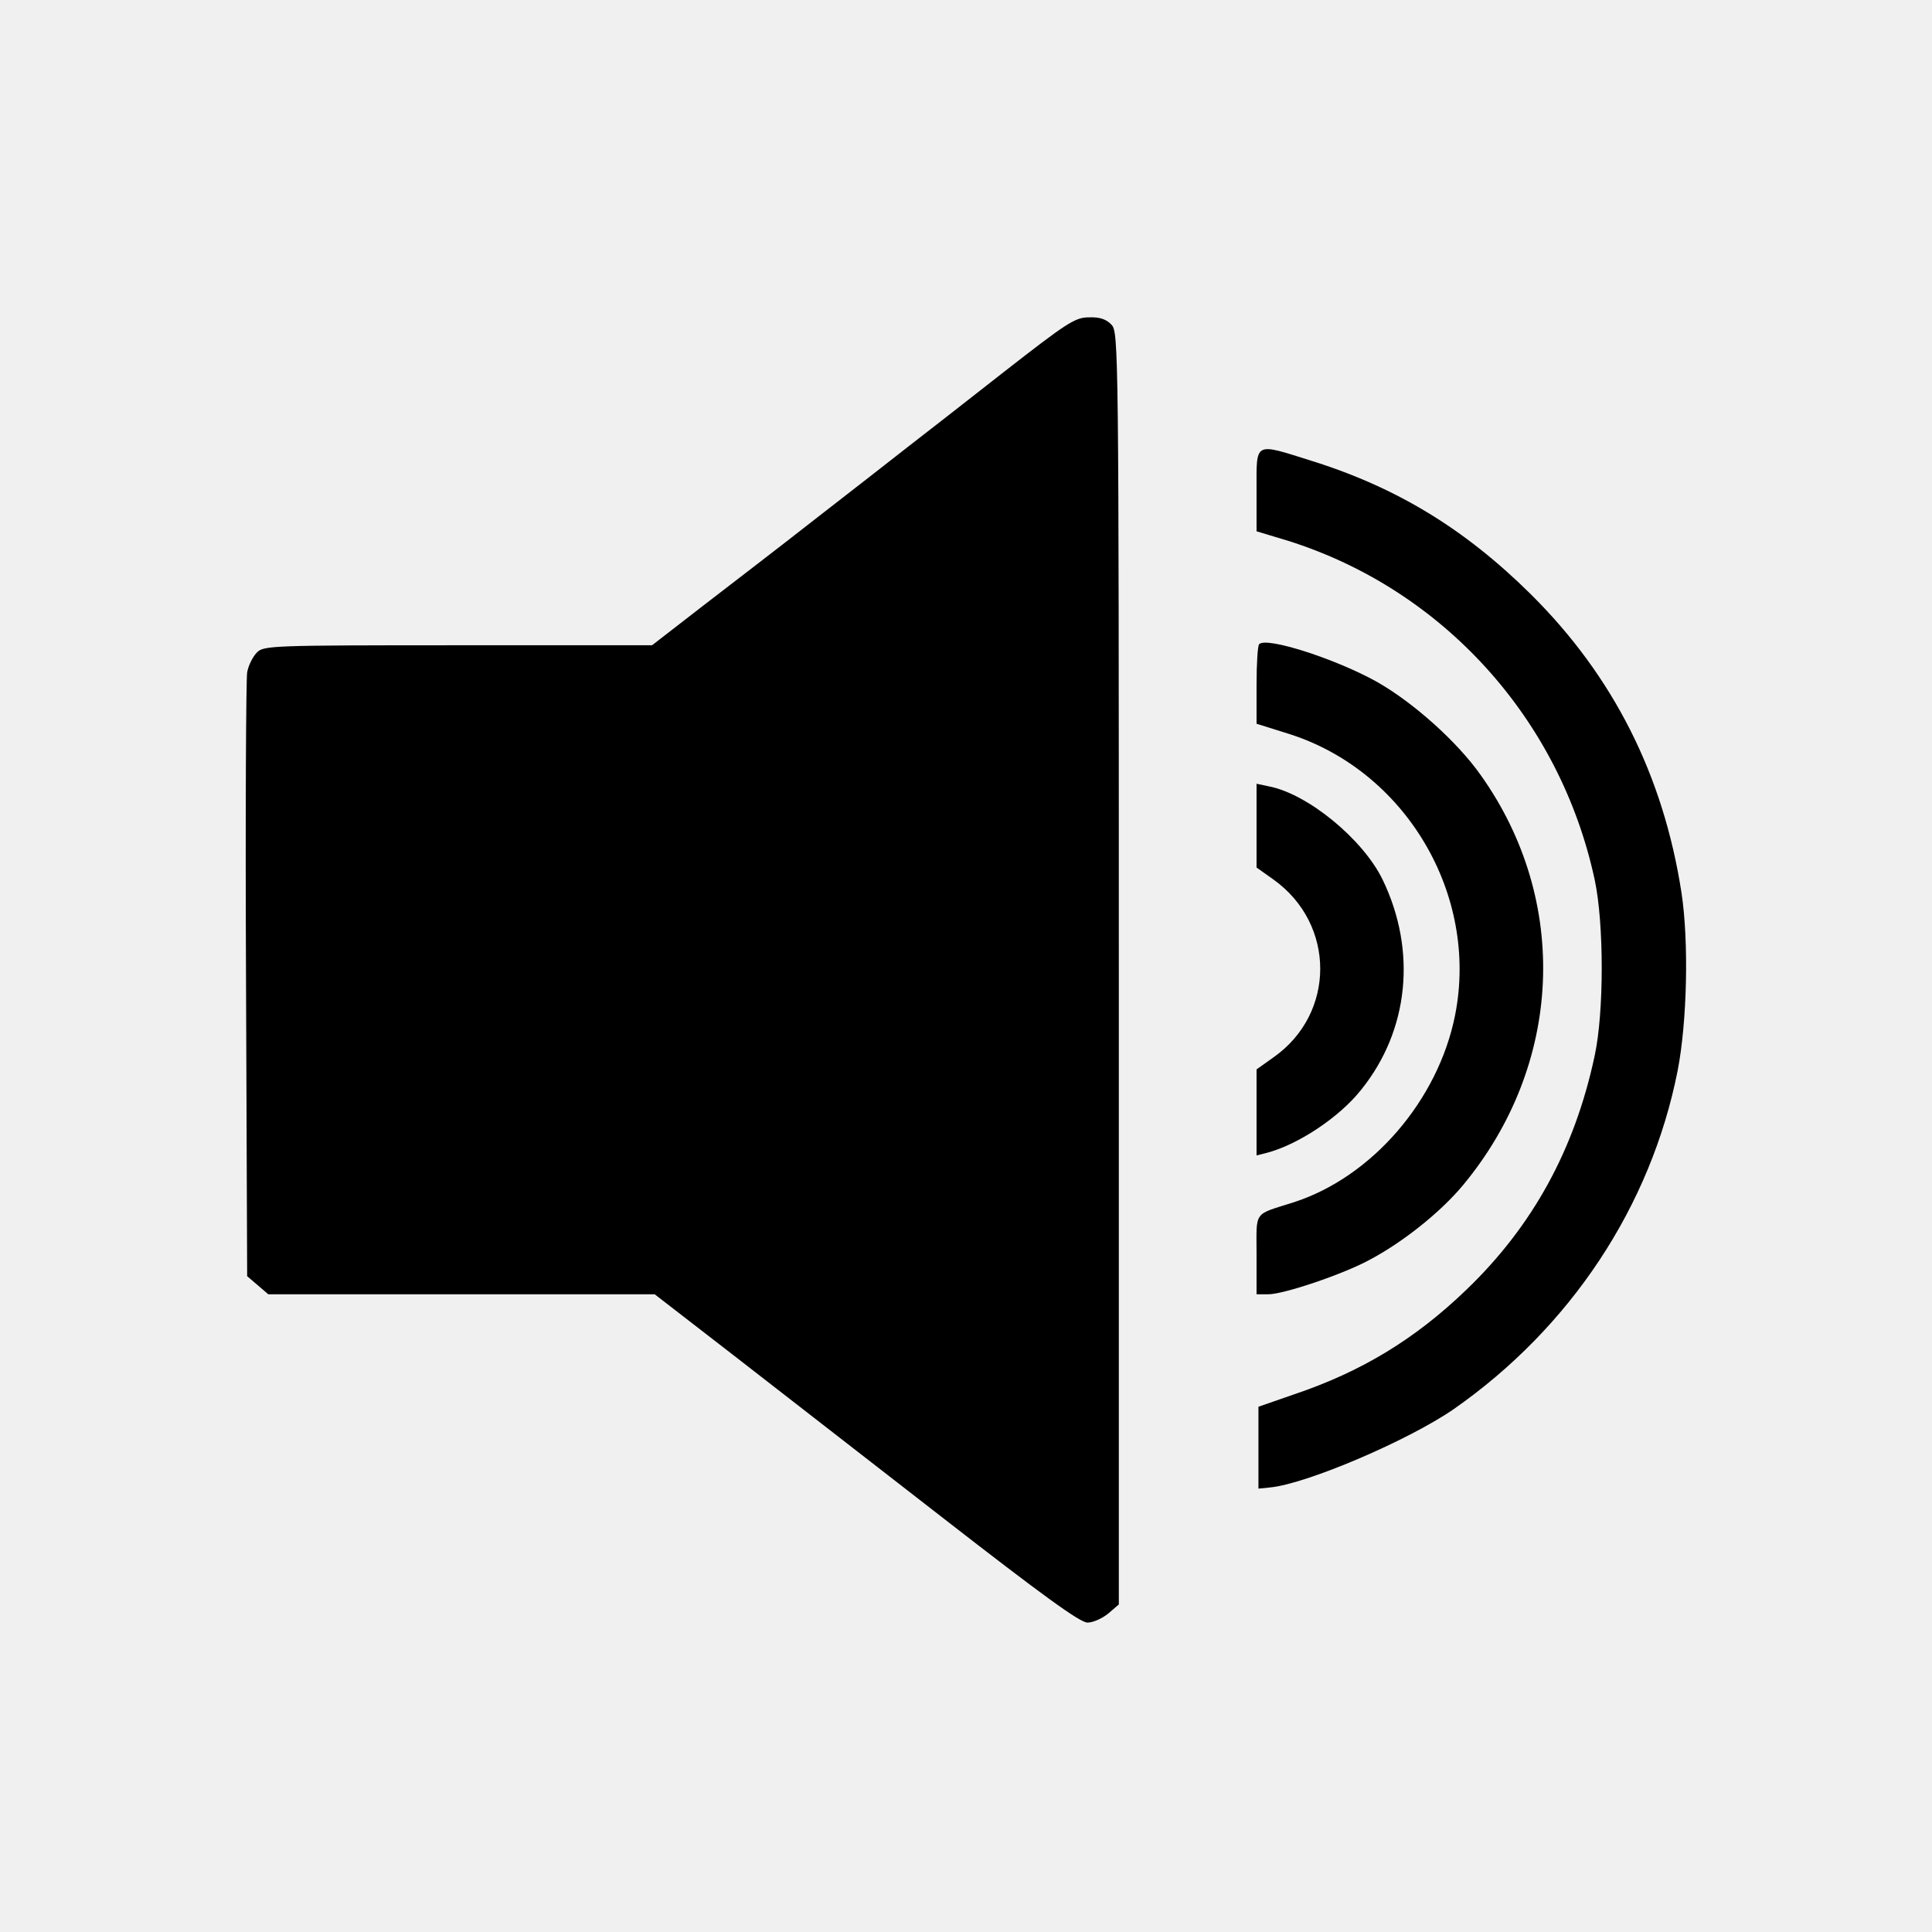
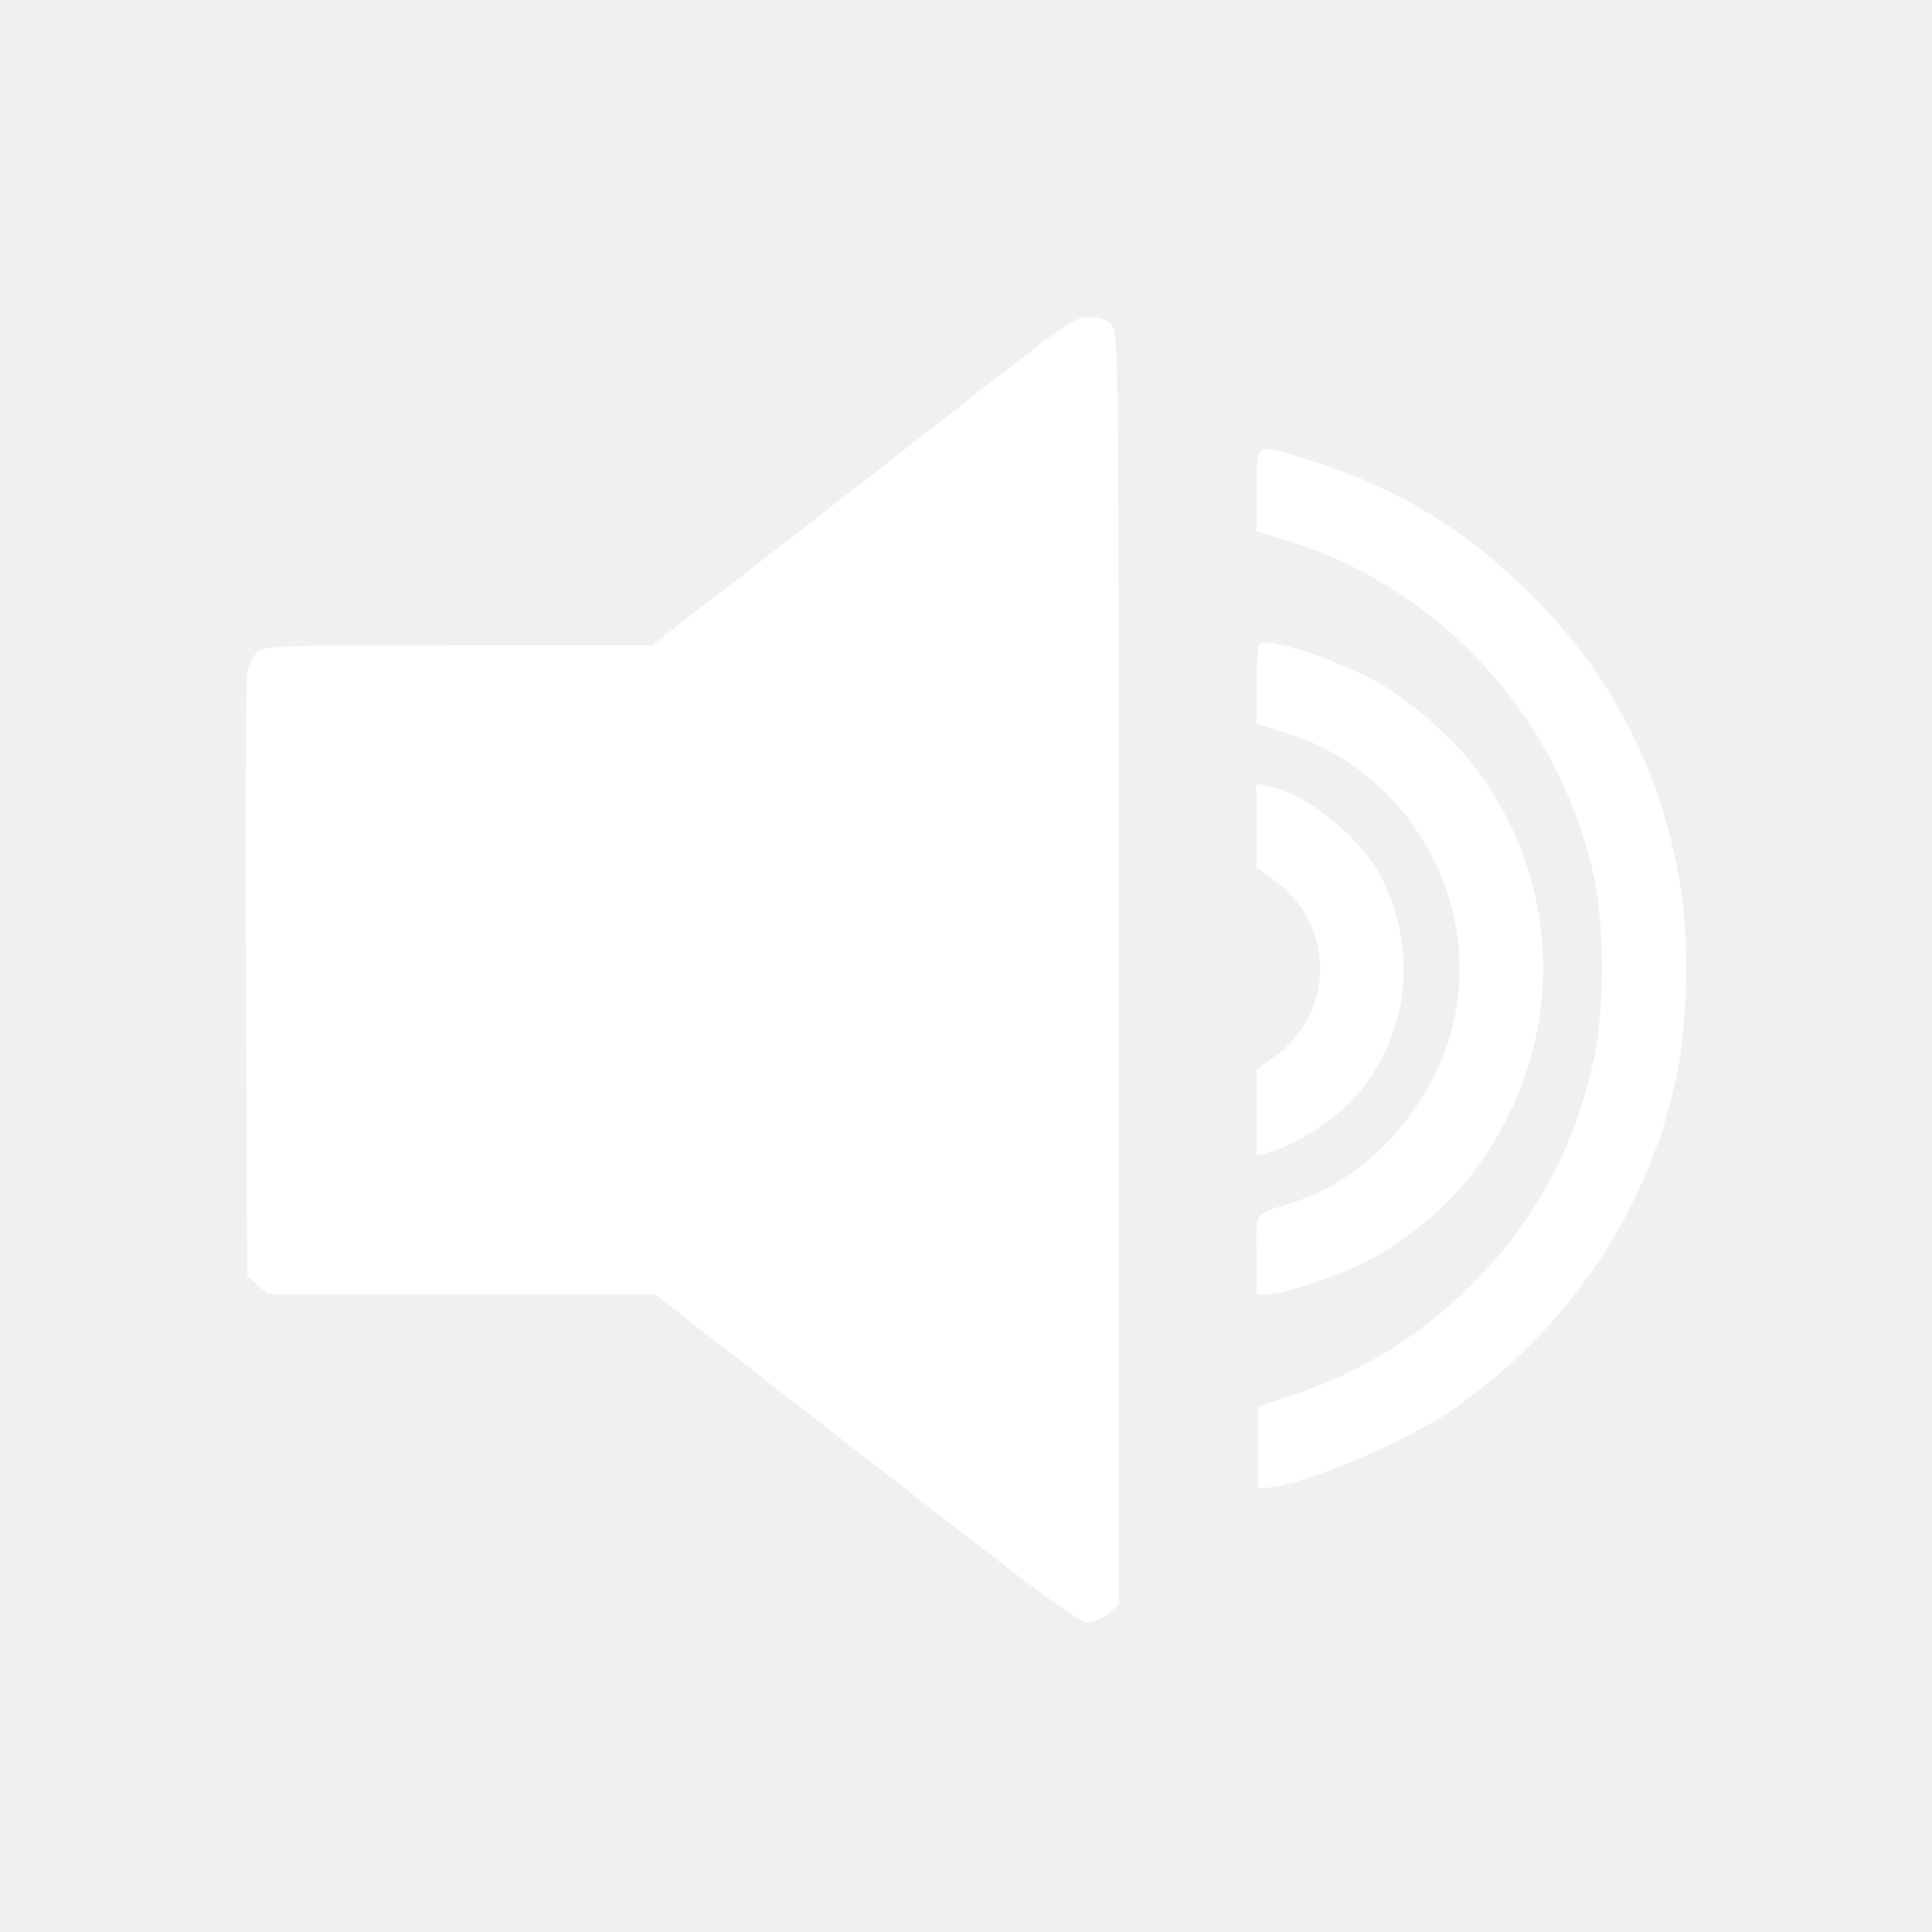
- <svg xmlns="http://www.w3.org/2000/svg" version="1.0" width="512pt" height="512pt" viewBox="0 0 512 512" preserveAspectRatio="xMidYMid meet">
-   <g transform="translate(0,512) scale(0.1,-0.1)" fill="#000000" stroke="none">
+ <svg xmlns="http://www.w3.org/2000/svg" version="1.0" width="512ptpx" height="512ptpx" viewBox="0 0 512 512" preserveAspectRatio="xMidYMid meet" transform="rotate(0) scale(1, 1)">
+   <g transform="translate(0,512) scale(0.1,-0.1)" fill="#ffffff" stroke="none">
    <path d="M2660 4134 c-102 -80 -216 -169 -255 -199 -38 -30 -146 -114 -240 -187 -93 -73 -230 -178 -304 -235 l-133 -103 -514 0 c-496 0 -515 -1 -533 -19 -11 -11 -23 -35 -26 -53 -3 -18 -5 -386 -3 -816 l3 -784 28 -24 28 -24 512 0 512 0 203 -157 c112 -87 364 -283 560 -435 265 -206 364 -278 384 -278 15 0 39 11 55 24 l28 24 0 1685 c0 1641 -1 1686 -19 1706 -14 15 -31 21 -60 20 -37 0 -58 -14 -226 -145z" />
    <path d="M3330 3821 l0 -109 83 -25 c410 -129 721 -471 813 -898 25 -116 25 -352 0 -467 -53 -249 -165 -452 -340 -620 -136 -131 -278 -217 -456 -277 l-95 -33 0 -108 0 -109 30 3 c97 9 368 125 488 208 309 216 522 537 593 897 25 129 30 341 10 472 -48 310 -180 573 -400 791 -174 172 -354 282 -581 353 -153 48 -145 52 -145 -78z" />
    <path d="M3337 3413 c-4 -3 -7 -52 -7 -108 l0 -103 83 -26 c311 -97 507 -426 443 -747 -45 -225 -220 -428 -427 -495 -109 -35 -99 -20 -99 -139 l0 -105 31 0 c41 0 198 53 268 91 89 47 189 127 248 198 265 319 284 754 47 1087 -62 88 -178 192 -275 247 -107 60 -292 120 -312 100z" />
    <path d="M3330 2932 l0 -111 45 -32 c165 -118 165 -355 0 -471 l-45 -32 0 -114 0 -114 24 6 c84 21 196 95 254 169 126 157 147 368 56 556 -52 107 -198 227 -301 247 l-33 7 0 -111z" />
  </g>
</svg>
